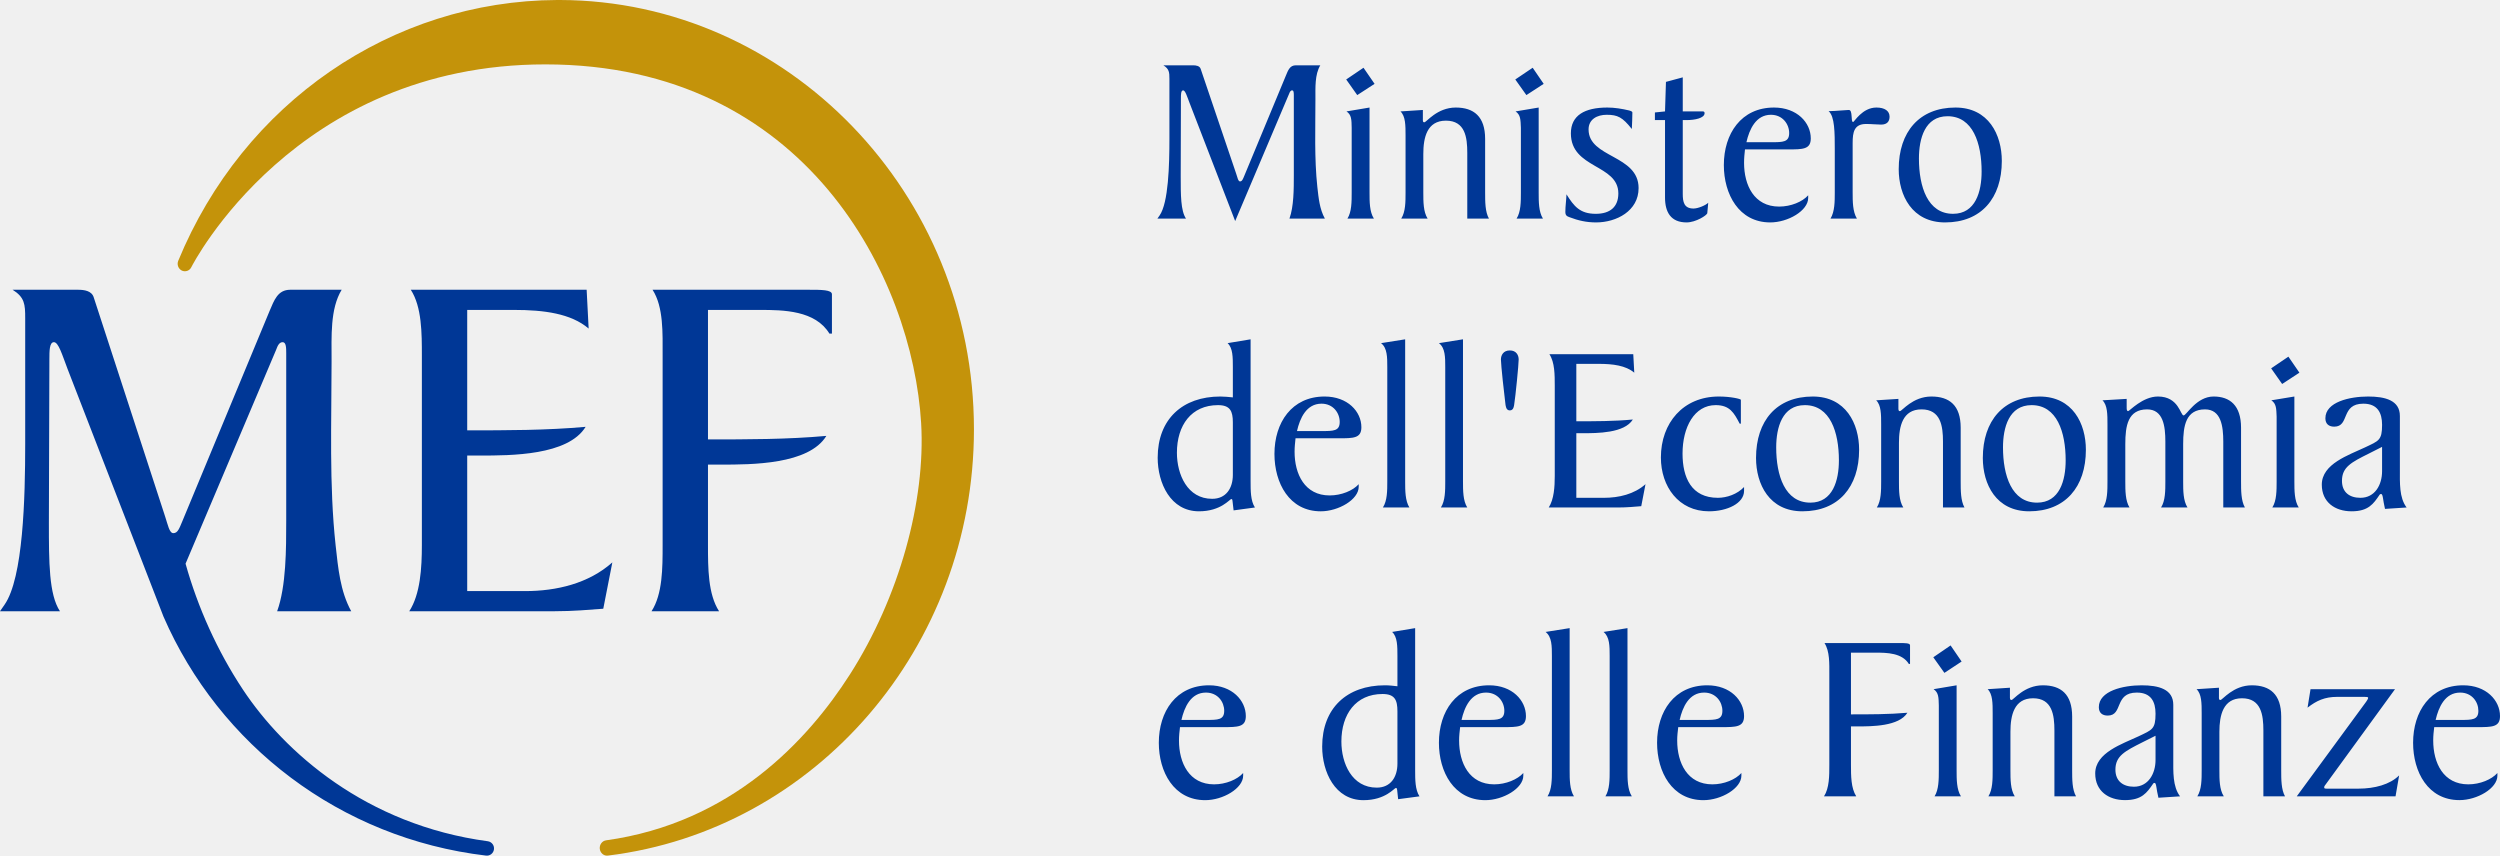
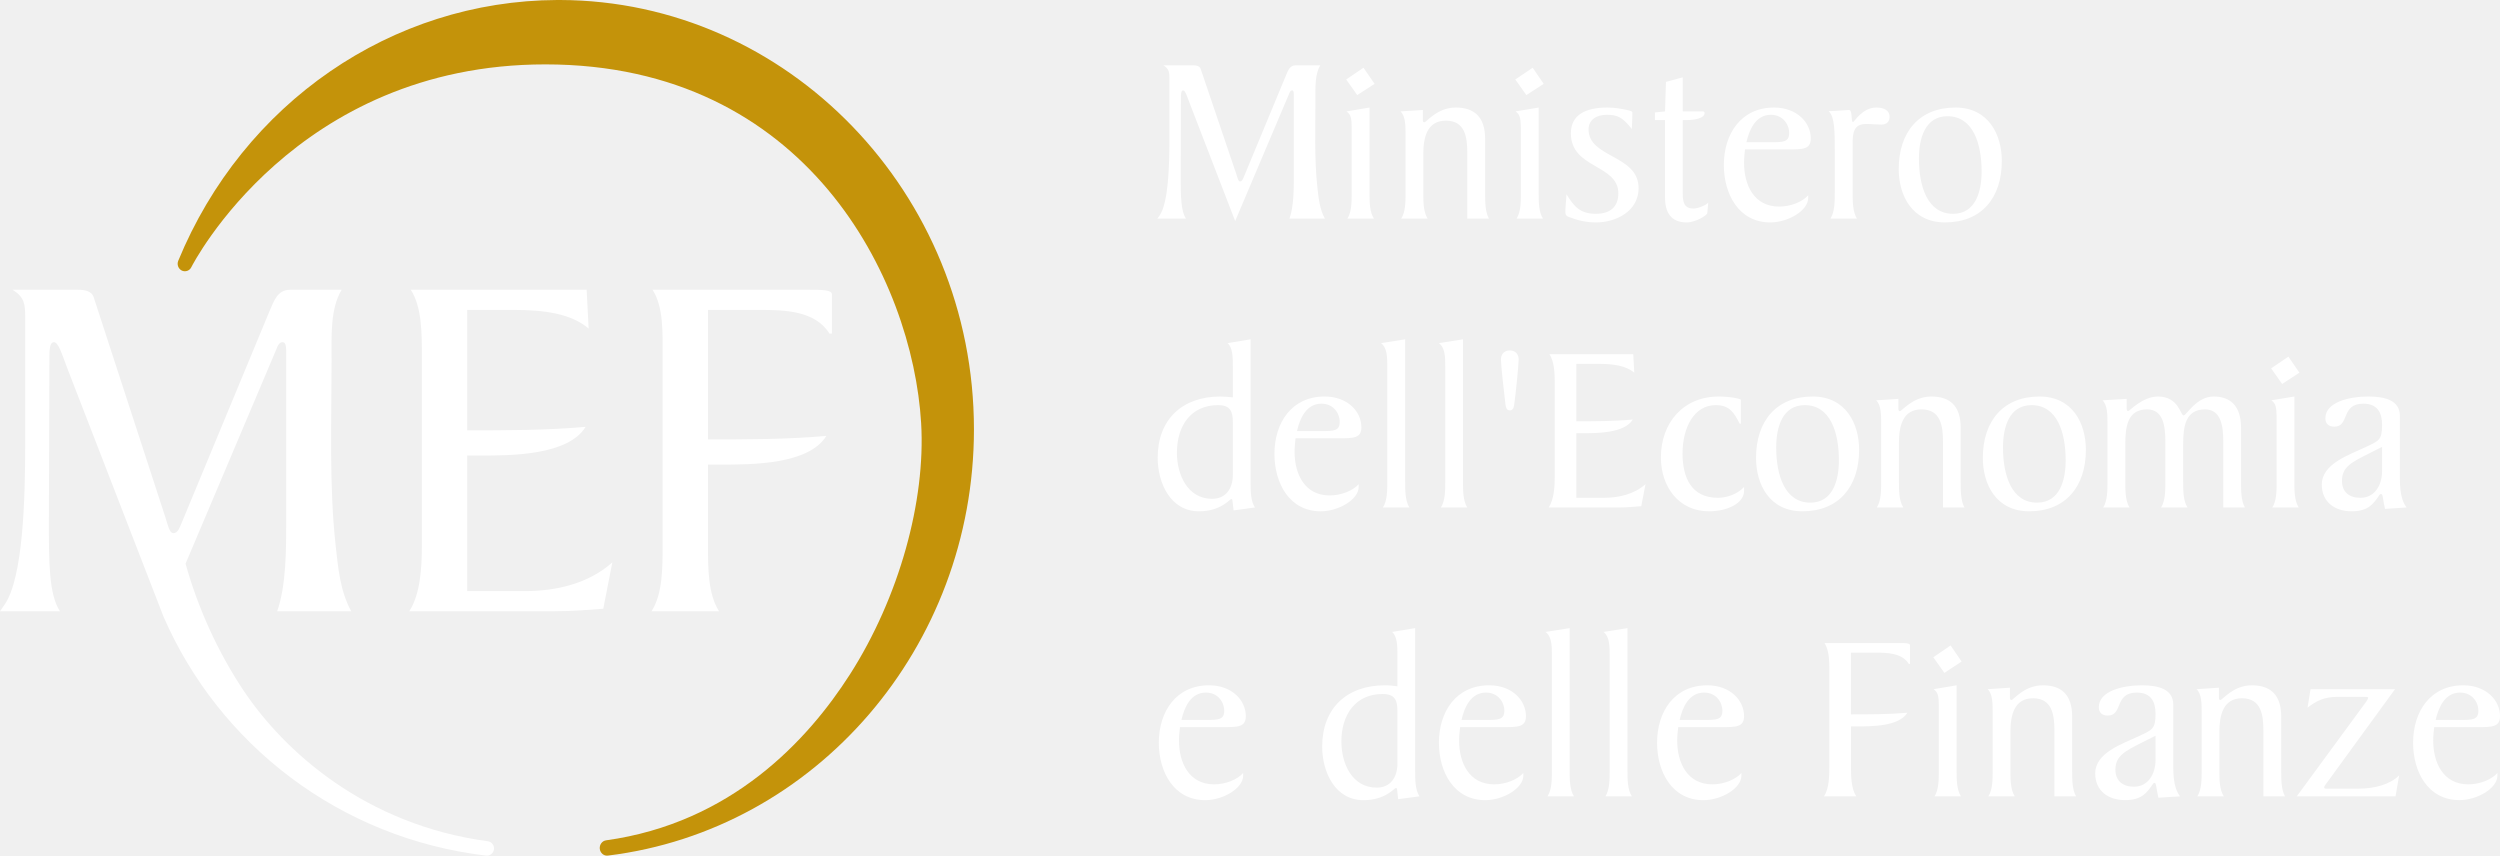
<svg xmlns="http://www.w3.org/2000/svg" version="1.2" width="288.8" height="98.846" xml:space="preserve">
-   <path fill="#003796" d="M53.972 68.283h6.694c3.61 0 7.334-.873 10.072-3.316L69.69 70.32c-1.573.118-3.493.29-5.59.29H47.279c1.281-1.977 1.455-5.005 1.455-7.625V41.101c0-2.621 0-5.649-1.28-7.628h20.315L68 37.956c-2.037-1.746-5.18-2.154-8.614-2.154h-5.414v13.912c4.482 0 9.198 0 13.68-.407-2.038 3.318-8.616 3.318-12.224 3.318h-1.456zM81.786 62.985c0 2.62 0 5.648 1.28 7.625h-7.8c1.28-1.977 1.28-5.005 1.28-7.625V41.101c0-2.621.117-5.649-1.164-7.628h18.047c1.452 0 2.676 0 2.676.524v4.542h-.29c-1.629-2.68-5.296-2.737-8.033-2.737h-5.996v14.96c4.481 0 9.196 0 13.677-.408-2.034 3.318-8.613 3.318-12.222 3.318h-1.455z" />
+   <path fill="#FFFFFF" d="M53.972 68.283h6.694c3.61 0 7.334-.873 10.072-3.316L69.69 70.32c-1.573.118-3.493.29-5.59.29H47.279c1.281-1.977 1.455-5.005 1.455-7.625V41.101c0-2.621 0-5.649-1.28-7.628h20.315L68 37.956c-2.037-1.746-5.18-2.154-8.614-2.154h-5.414v13.912c4.482 0 9.198 0 13.68-.407-2.038 3.318-8.616 3.318-12.224 3.318h-1.456zM81.786 62.985c0 2.62 0 5.648 1.28 7.625h-7.8c1.28-1.977 1.28-5.005 1.28-7.625V41.101c0-2.621.117-5.649-1.164-7.628h18.047c1.452 0 2.676 0 2.676.524v4.542h-.29c-1.629-2.68-5.296-2.737-8.033-2.737h-5.996v14.96c4.481 0 9.196 0 13.677-.408-2.034 3.318-8.613 3.318-12.222 3.318h-1.455z" />
  <path fill="#c4930a" d="M20.59 30.13a.883.883 0 0 0 .412 1.125.822.822 0 0 0 1.099-.389c.116-.234 11.98-23.428 40.897-23.428 30.169 0 42.426 24.784 43.412 41.443.531 8.974-2.52 20.097-8.225 29.027-4.878 7.636-13.724 17.161-28.18 19.168-.455.065-.776.518-.718.99.057.472.47.83.926.774 24.02-2.94 42.297-24.11 42.297-49.24C112.51 22.298 90.984.08 64.7 0h-.335C45.266.08 28.098 11.886 20.589 30.13z" />
-   <path fill="#003796" d="M18.886 71.23c6.434 14.79 20.372 25.616 37.272 27.61.446.053.85-.282.905-.727a.834.834 0 0 0-.7-.93c-14.098-1.888-23.544-10.346-28.301-17.522-2.963-4.47-5.226-9.523-6.626-14.545l10.465-24.714c.173-.467.349-.874.756-.874.407 0 .407.698.407 1.28v19.327c0 3.26 0 7.567-1.047 10.475h8.556c-1.28-2.327-1.513-5.005-1.803-7.625-.758-6.983-.466-14.26-.466-21.246 0-2.91-.176-6.053 1.165-8.266H33.53c-1.456 0-1.861 1.223-2.386 2.445L21.072 60.193c-.348.814-.523 1.397-1.047 1.397-.465 0-.64-.99-.931-1.863l-8.268-25.38c-.234-.757-1.107-.874-1.805-.874H1.456c1.397.874 1.455 1.688 1.455 3.26v14.552c0 6.288-.234 15.486-2.386 18.57L0 70.611h6.927c-1.28-1.92-1.28-5.703-1.28-10.243l.058-18.92c0-.873 0-1.92.523-1.92.525 0 .932 1.396 1.573 3.084zM152.521 7.545c-.64 1.055-.563 2.559-.563 3.947 0 3.326-.136 6.793.223 10.122.143 1.252.254 2.526.867 3.636h-4.09c.504-1.384.504-3.436.504-4.993v-9.211c0-.276 0-.607-.19-.607-.189 0-.274.185-.362.413l-6.223 14.685-5.263-13.631c-.31-.808-.503-1.467-.75-1.467-.255 0-.255.5-.255.913l-.023 9.015c0 2.169 0 3.976.608 4.883h-3.3l.25-.354c1.03-1.475 1.137-5.852 1.137-8.855v-6.94c0-.753-.032-1.143-.7-1.556h3.444c.34 0 .751.063.866.413l4.101 12.103c.143.417.227.897.442.897.256 0 .343-.285.507-.672l4.803-11.573c.242-.578.444-1.168 1.131-1.168h2.836zM157.511 7.826l1.28 1.86-2.002 1.299-1.276-1.804zm.697 4.597v9.837c0 1.028 0 2.215.504 2.99h-3.054c.488-.775.488-1.962.488-2.99v-7.495c-.016-.947-.016-1.505-.6-1.894zM164.369 12.703v.978c0 .228-.032.447.168.447.25 0 1.468-1.705 3.632-1.705 2.086 0 3.393 1.036 3.393 3.618v6.219c0 1.028 0 2.215.44 2.99H169.5v-7.605c0-1.761-.239-3.707-2.465-3.707-2.194 0-2.614 1.962-2.614 3.85v4.472c0 1.028 0 2.215.498 2.99h-3.048c.498-.775.498-1.962.498-2.99v-6.61c0-1.136 0-2.223-.584-2.779zM177.056 7.826l1.27 1.86-1.998 1.299-1.282-1.804zm.692 4.597v9.837c0 1.028 0 2.215.492 2.99h-3.043c.496-.775.496-1.962.496-2.99v-7.495c-.037-.947-.037-1.505-.615-1.894zM189.29 21.734c0 2.634-2.556 3.96-4.91 3.96-1.111 0-2.064-.216-3.082-.607-.308-.108-.468-.217-.468-.612 0-.662.105-1.334.13-2.028.866 1.387 1.557 2.253 3.387 2.253 1.635 0 2.604-.787 2.604-2.357 0-3.391-5.483-2.834-5.483-6.938 0-2.086 1.604-2.982 4.213-2.982.828 0 1.686.139 2.524.339.084.03.367.082.367.245 0 .508-.035 1.314-.063 1.895-1.08-1.361-1.634-1.642-2.912-1.642-1.078 0-2.086.509-2.086 1.694 0 3.306 5.78 2.914 5.78 6.78zM194.392 8.935v3.936h2.275c.112 0 .247 0 .247.198 0 .59-1.163.803-2.053.803h-.469v8.52c0 .921.135 1.698 1.246 1.698.5 0 1.393-.362 1.697-.669l-.109 1.198c-.027.251-1.336 1.075-2.389 1.075-1.83 0-2.494-1.19-2.494-2.881v-8.94h-1.168v-.882l1.168-.12.108-3.412zM201.58 17.26c-.055.529-.106.974-.106 1.555 0 2.576 1.16 5.05 4.05 5.05 1.358 0 2.692-.552 3.358-1.305v.306c0 1.477-2.338 2.828-4.384 2.828-3.637 0-5.36-3.279-5.36-6.624 0-3.615 2-6.647 5.795-6.647 2.672 0 4.248 1.758 4.248 3.564 0 1.273-.914 1.273-2.637 1.273zm3.029-.832c1.357 0 2.076 0 2.076-1.059 0-1.021-.75-2.11-2.111-2.11-1.739 0-2.492 1.696-2.828 3.169zM211.953 17.313c0-1.973 0-3.885-.713-4.47 1.031-.024 1.992-.14 2.334-.14.498 0 .19 1.393.498 1.393.13 0 1.054-1.673 2.691-1.673.965 0 1.52.396 1.52 1.058 0 .523-.272.912-.969.912-.518 0-1.078-.071-1.746-.071-1.387 0-1.55.968-1.55 2.186v5.718c0 1.035 0 2.22.491 3.024h-3.049c.493-.803.493-1.99.493-3.024v-4.913zM224.703 25.695c-3.832 0-5.364-3.135-5.364-6.158 0-4.302 2.387-7.114 6.553-7.114 3.83 0 5.358 3.142 5.358 6.171 0 4.303-2.385 7.1-6.547 7.1zm.914-.996c2.607 0 3.299-2.579 3.299-4.887 0-3.25-1.002-6.385-3.936-6.385-2.617 0-3.305 2.586-3.305 4.886 0 3.246 1 6.386 3.942 6.386zM142.505 58.96l-.123-1.057c0-.088-.017-.255-.135-.255-.192 0-1.188 1.418-3.742 1.418-3.297 0-4.77-3.268-4.77-6.188 0-4.44 2.856-7.072 7.239-7.072.499 0 .97.054 1.445.1v-3.494c0-1.137 0-2.222-.61-2.773l2.66-.441v16.426c0 1.055 0 2.242.5 3.001zm-.086-10.164c0-1.304-.31-1.995-1.719-1.995-3.08 0-4.743 2.33-4.743 5.5 0 2.516 1.215 5.322 4.07 5.322 1.61 0 2.392-1.225 2.392-2.768zM149.66 50.632c-.053.522-.11.974-.11 1.558 0 2.574 1.168 5.043 4.051 5.043 1.356 0 2.693-.554 3.356-1.301v.305c0 1.471-2.334 2.83-4.383 2.83-3.639 0-5.35-3.27-5.35-6.63 0-3.607 1.992-6.632 5.795-6.632 2.66 0 4.248 1.74 4.248 3.55 0 1.277-.916 1.277-2.644 1.277zm3.023-.836c1.363 0 2.08 0 2.08-1.054 0-1.027-.746-2.11-2.101-2.11-1.752 0-2.5 1.686-2.834 3.164zM159.751 58.626c.508-.777.508-1.974.508-3.002V42.412c0-1.138 0-2.222-.722-2.772l2.787-.442v16.426c0 1.028 0 2.225.49 3.002zM166.45 58.626c.505-.777.505-1.974.505-3.002V42.412c0-1.138 0-2.222-.73-2.772l2.78-.442v16.426c0 1.028 0 2.225.495 3.002zM173.914 46.739c-.133-.984-.528-4.636-.528-5.21 0-.496.283-1.047 1.028-1.047.748 0 1.023.55 1.023 1.046 0 .575-.36 4.227-.518 5.21-.027.137-.054.673-.505.673-.448 0-.467-.536-.5-.672zM182.097 57.507h3.194c1.712 0 3.5-.414 4.798-1.575l-.492 2.543c-.754.061-1.672.15-2.672.15h-8.015c.609-.951.695-2.388.695-3.639V44.558c0-1.258 0-2.698-.615-3.638h9.685l.116 2.133c-.977-.831-2.473-1.02-4.106-1.02h-2.588v6.633c2.135 0 4.393 0 6.528-.204-.973 1.583-4.106 1.583-5.83 1.583h-.698zM201.105 48.945h-.135c-.666-1.28-1.16-2.145-2.773-2.145-2.475 0-3.83 2.555-3.83 5.6 0 2.776 1.025 5.107 4.08 5.107 1.025 0 2.244-.413 3.027-1.248v.445c0 1.442-1.943 2.362-4.058 2.362-3.493 0-5.55-2.856-5.55-6.218 0-3.996 2.583-7.042 6.69-7.042 1.363 0 2.549.273 2.549.38zM208.214 59.066c-3.828 0-5.357-3.134-5.357-6.163 0-4.304 2.38-7.097 6.553-7.097 3.822 0 5.355 3.138 5.355 6.152 0 4.302-2.389 7.108-6.55 7.108zm.916-1c2.604 0 3.3-2.58 3.3-4.885 0-3.251-.999-6.38-3.936-6.38-2.614 0-3.307 2.587-3.307 4.88 0 3.243 1 6.384 3.943 6.384zM219.304 46.079v.968c0 .225-.02.446.174.446.248 0 1.47-1.687 3.633-1.687 2.084 0 3.387 1.015 3.387 3.607v6.211c0 1.028 0 2.225.439 3.001h-2.484v-7.613c0-1.77-.252-3.721-2.479-3.721-2.197 0-2.607 1.977-2.607 3.863v4.47c0 1.028 0 2.225.504 3.001h-3.06c.5-.776.5-1.973.5-3.001v-6.599c0-1.145 0-2.225-.575-2.781zM234.416 59.066c-3.834 0-5.36-3.134-5.36-6.163 0-4.304 2.389-7.097 6.545-7.097 3.836 0 5.36 3.13 5.36 6.152 0 4.302-2.391 7.108-6.545 7.108zm.902-1c2.619 0 3.307-2.58 3.307-4.885 0-3.251-.993-6.38-3.936-6.38-2.613 0-3.303 2.587-3.303 4.88 0 3.243.998 6.384 3.932 6.384zM243.455 49.024c0-1.145 0-2.223-.577-2.78l2.795-.165v.968c0 .225 0 .445.172.445.158 0 1.66-1.687 3.44-1.687 2.418 0 2.586 2.185 2.965 2.185.33 0 1.476-2.185 3.468-2.185 1.865 0 3.168 1.016 3.168 3.608v6.211c0 1.028 0 2.225.446 3.002h-2.499v-7.614c0-1.77-.25-3.72-2.107-3.72-2.223 0-2.527 1.897-2.527 4.008v4.324c0 1.028 0 2.225.502 3.002h-3.057c.498-.777.498-1.974.498-3.002v-4.612c0-1.77-.242-3.72-2.105-3.72-2.225 0-2.522 1.897-2.522 4.008v4.324c0 1.028 0 2.225.488 3.002h-3.043c.495-.777.495-1.974.495-3.002zM264.355 41.2l1.273 1.852-1.994 1.306-1.271-1.806zm.691 4.605v9.819c0 1.028 0 2.225.506 3.001h-3.054c.498-.776.498-1.973.498-3.001v-7.497c-.036-.938-.036-1.494-.612-1.883zM275.515 58.788c-.25-1.028-.22-1.72-.447-1.72-.115 0-.145.051-.176.084-.71 1.05-1.29 1.914-3.238 1.914-1.92 0-3.44-1.055-3.44-3.08 0-2.412 3.127-3.417 4.994-4.304 1.579-.753 1.97-.801 1.97-2.605 0-1.391-.528-2.444-2.165-2.444-2.637 0-1.553 2.655-3.361 2.655-.606 0-1.024-.298-1.024-.97 0-1.88 2.797-2.512 4.94-2.512 1.967 0 3.666.438 3.666 2.243v6.101c0 1.648-.086 3.332.777 4.475l-2.496.163zm-2.84-1.281c1.67 0 2.502-1.487 2.502-3.074v-2.81l-1.5.76c-2.052 1.02-3.133 1.574-3.133 3.162 0 1.33.881 1.962 2.131 1.962zM136.312 83.998c-.059.53-.116.969-.116 1.546 0 2.585 1.174 5.064 4.058 5.064 1.354 0 2.69-.56 3.355-1.31v.307c0 1.467-2.329 2.83-4.381 2.83-3.633 0-5.362-3.272-5.362-6.631 0-3.612 2.005-6.638 5.803-6.638 2.658 0 4.248 1.751 4.248 3.555 0 1.277-.914 1.277-2.637 1.277zm3.025-.832c1.364 0 2.084 0 2.084-1.057 0-1.023-.747-2.102-2.112-2.102-1.747 0-2.493 1.687-2.83 3.159zM161.513 92.323l-.113-1.057c0-.078-.031-.245-.14-.245-.192 0-1.198 1.415-3.749 1.415-3.303 0-4.773-3.274-4.773-6.19 0-4.44 2.857-7.08 7.25-7.08.496 0 .967.057 1.443.112v-3.494c0-1.141 0-2.221-.613-2.783l2.66-.44v16.441c0 1.046 0 2.24.502 2.991zm-.082-10.154c0-1.307-.305-1.997-1.722-1.997-3.084 0-4.752 2.34-4.752 5.492 0 2.528 1.222 5.324 4.084 5.324 1.607 0 2.39-1.224 2.39-2.771zM168.673 83.998c-.056.53-.117.969-.117 1.546 0 2.585 1.164 5.064 4.057 5.064 1.353 0 2.687-.56 3.361-1.31v.307c0 1.467-2.342 2.83-4.383 2.83-3.644 0-5.367-3.272-5.367-6.631 0-3.612 2.004-6.638 5.803-6.638 2.668 0 4.25 1.751 4.25 3.555 0 1.277-.918 1.277-2.645 1.277zm3.02-.832c1.361 0 2.088 0 2.088-1.057 0-1.023-.754-2.102-2.117-2.102-1.745 0-2.497 1.687-2.827 3.159zM178.769 91.993c.506-.784.506-1.969.506-2.99V75.785c0-1.142 0-2.222-.729-2.784l2.78-.44v16.442c0 1.021 0 2.206.498 2.99zM185.458 91.993c.49-.784.49-1.969.49-2.99V75.785c0-1.142 0-2.222-.708-2.784l2.767-.44v16.434c0 1.03 0 2.214.502 2.998zM193.869 83.998c-.059.53-.12.969-.12 1.546 0 2.585 1.17 5.064 4.063 5.064 1.354 0 2.688-.56 3.354-1.31v.307c0 1.467-2.325 2.83-4.387 2.83-3.633 0-5.354-3.272-5.354-6.631 0-3.612 2-6.638 5.801-6.638 2.666 0 4.248 1.751 4.248 3.555 0 1.277-.92 1.277-2.633 1.277zm3.025-.832c1.357 0 2.076 0 2.076-1.057 0-1.023-.75-2.102-2.107-2.102-1.75 0-2.498 1.687-2.83 3.159zM213.824 88.356c0 1.25 0 2.692.61 3.637h-3.727c.617-.945.617-2.388.617-3.637V77.924c0-1.25.056-2.697-.56-3.64h8.603c.699 0 1.28 0 1.28.255v2.155h-.14c-.78-1.267-2.525-1.3-3.834-1.3h-2.85v7.13c2.13 0 4.38 0 6.52-.187-.976 1.579-4.107 1.579-5.836 1.579h-.683zM225.332 74.56l1.273 1.86-1.988 1.31-1.282-1.802zm.695 4.607v9.827c0 1.03 0 2.215.502 3h-3.049c.492-.785.492-1.97.492-3v-7.492c-.023-.942-.023-1.494-.605-1.888zM232.187 79.445v.967c0 .235-.023.45.18.45.238 0 1.455-1.695 3.625-1.695 2.088 0 3.383 1.03 3.383 3.608v6.22c0 1.03 0 2.214.449 2.998h-2.498v-7.605c0-1.78-.254-3.724-2.465-3.724-2.194 0-2.615 1.979-2.615 3.863v4.467c0 1.03 0 2.215.5 3h-3.047c.494-.785.494-1.97.494-3v-6.602c0-1.136 0-2.22-.58-2.778zM249.341 92.155c-.254-1.016-.224-1.712-.441-1.712-.11 0-.143.05-.166.081-.725 1.056-1.307 1.905-3.252 1.905-1.912 0-3.443-1.047-3.443-3.078 0-2.409 3.136-3.409 5.002-4.29 1.578-.756 1.966-.81 1.966-2.614 0-1.392-.525-2.44-2.164-2.44-2.635 0-1.552 2.656-3.36 2.656-.605 0-1.026-.3-1.026-.97 0-1.885 2.812-2.526 4.947-2.526 1.967 0 3.654.447 3.654 2.248v6.108c0 1.64-.084 3.33.783 4.47l-2.5.162zm-2.828-1.273c1.656 0 2.494-1.505 2.494-3.08v-2.809l-1.502.752c-2.045 1.03-3.132 1.583-3.132 3.168 0 1.328.896 1.969 2.14 1.969zM256.333 79.445v.967c0 .235-.033.45.168.45.252 0 1.47-1.695 3.627-1.695 2.088 0 3.397 1.03 3.397 3.608v6.22c0 1.03 0 2.214.441 2.998h-2.5v-7.605c0-1.78-.248-3.724-2.474-3.724-2.184 0-2.608 1.979-2.608 3.863v4.467c0 1.03 0 2.215.51 3h-3.059c.502-.785.502-1.97.502-3v-6.602c0-1.136 0-2.22-.593-2.778zM276.673 79.614l-8.043 11.048c-.06.078-.14.162-.14.302 0 .14.111.14.332.14h3.63c1.864 0 3.64-.477 4.696-1.53l-.416 2.42H265.32l8.027-10.94c.11-.164.22-.333.22-.439 0-.113-.19-.113-.44-.113h-3.143c-1.44 0-2.385.443-3.416 1.247l.344-2.135zM281.2 83.998c-.062.53-.115.969-.115 1.546 0 2.585 1.16 5.064 4.053 5.064 1.36 0 2.694-.56 3.362-1.31v.307c0 1.467-2.33 2.824-4.39 2.824-3.632 0-5.349-3.266-5.349-6.625 0-3.612 1.998-6.638 5.79-6.638 2.667 0 4.25 1.751 4.25 3.555 0 1.277-.915 1.277-2.632 1.277zm3.022-.832c1.361 0 2.08 0 2.08-1.057 0-1.023-.744-2.102-2.105-2.102-1.752 0-2.492 1.687-2.832 3.159z" />
+   <path fill="#FFFFFF" d="M18.886 71.23c6.434 14.79 20.372 25.616 37.272 27.61.446.053.85-.282.905-.727a.834.834 0 0 0-.7-.93c-14.098-1.888-23.544-10.346-28.301-17.522-2.963-4.47-5.226-9.523-6.626-14.545l10.465-24.714c.173-.467.349-.874.756-.874.407 0 .407.698.407 1.28v19.327c0 3.26 0 7.567-1.047 10.475h8.556c-1.28-2.327-1.513-5.005-1.803-7.625-.758-6.983-.466-14.26-.466-21.246 0-2.91-.176-6.053 1.165-8.266H33.53c-1.456 0-1.861 1.223-2.386 2.445L21.072 60.193c-.348.814-.523 1.397-1.047 1.397-.465 0-.64-.99-.931-1.863l-8.268-25.38c-.234-.757-1.107-.874-1.805-.874H1.456c1.397.874 1.455 1.688 1.455 3.26v14.552c0 6.288-.234 15.486-2.386 18.57L0 70.611h6.927c-1.28-1.92-1.28-5.703-1.28-10.243l.058-18.92c0-.873 0-1.92.523-1.92.525 0 .932 1.396 1.573 3.084zM152.521 7.545c-.64 1.055-.563 2.559-.563 3.947 0 3.326-.136 6.793.223 10.122.143 1.252.254 2.526.867 3.636h-4.09c.504-1.384.504-3.436.504-4.993v-9.211c0-.276 0-.607-.19-.607-.189 0-.274.185-.362.413l-6.223 14.685-5.263-13.631c-.31-.808-.503-1.467-.75-1.467-.255 0-.255.5-.255.913l-.023 9.015c0 2.169 0 3.976.608 4.883h-3.3l.25-.354c1.03-1.475 1.137-5.852 1.137-8.855v-6.94c0-.753-.032-1.143-.7-1.556h3.444c.34 0 .751.063.866.413l4.101 12.103c.143.417.227.897.442.897.256 0 .343-.285.507-.672l4.803-11.573c.242-.578.444-1.168 1.131-1.168h2.836zM157.511 7.826l1.28 1.86-2.002 1.299-1.276-1.804zm.697 4.597v9.837c0 1.028 0 2.215.504 2.99h-3.054c.488-.775.488-1.962.488-2.99v-7.495c-.016-.947-.016-1.505-.6-1.894zM164.369 12.703v.978c0 .228-.032.447.168.447.25 0 1.468-1.705 3.632-1.705 2.086 0 3.393 1.036 3.393 3.618v6.219c0 1.028 0 2.215.44 2.99H169.5v-7.605c0-1.761-.239-3.707-2.465-3.707-2.194 0-2.614 1.962-2.614 3.85v4.472c0 1.028 0 2.215.498 2.99h-3.048c.498-.775.498-1.962.498-2.99v-6.61c0-1.136 0-2.223-.584-2.779zM177.056 7.826l1.27 1.86-1.998 1.299-1.282-1.804zm.692 4.597v9.837c0 1.028 0 2.215.492 2.99h-3.043c.496-.775.496-1.962.496-2.99v-7.495c-.037-.947-.037-1.505-.615-1.894zM189.29 21.734c0 2.634-2.556 3.96-4.91 3.96-1.111 0-2.064-.216-3.082-.607-.308-.108-.468-.217-.468-.612 0-.662.105-1.334.13-2.028.866 1.387 1.557 2.253 3.387 2.253 1.635 0 2.604-.787 2.604-2.357 0-3.391-5.483-2.834-5.483-6.938 0-2.086 1.604-2.982 4.213-2.982.828 0 1.686.139 2.524.339.084.03.367.082.367.245 0 .508-.035 1.314-.063 1.895-1.08-1.361-1.634-1.642-2.912-1.642-1.078 0-2.086.509-2.086 1.694 0 3.306 5.78 2.914 5.78 6.78zM194.392 8.935v3.936h2.275c.112 0 .247 0 .247.198 0 .59-1.163.803-2.053.803h-.469v8.52c0 .921.135 1.698 1.246 1.698.5 0 1.393-.362 1.697-.669l-.109 1.198c-.027.251-1.336 1.075-2.389 1.075-1.83 0-2.494-1.19-2.494-2.881v-8.94h-1.168v-.882l1.168-.12.108-3.412zM201.58 17.26c-.055.529-.106.974-.106 1.555 0 2.576 1.16 5.05 4.05 5.05 1.358 0 2.692-.552 3.358-1.305v.306c0 1.477-2.338 2.828-4.384 2.828-3.637 0-5.36-3.279-5.36-6.624 0-3.615 2-6.647 5.795-6.647 2.672 0 4.248 1.758 4.248 3.564 0 1.273-.914 1.273-2.637 1.273zm3.029-.832c1.357 0 2.076 0 2.076-1.059 0-1.021-.75-2.11-2.111-2.11-1.739 0-2.492 1.696-2.828 3.169zM211.953 17.313c0-1.973 0-3.885-.713-4.47 1.031-.024 1.992-.14 2.334-.14.498 0 .19 1.393.498 1.393.13 0 1.054-1.673 2.691-1.673.965 0 1.52.396 1.52 1.058 0 .523-.272.912-.969.912-.518 0-1.078-.071-1.746-.071-1.387 0-1.55.968-1.55 2.186v5.718c0 1.035 0 2.22.491 3.024h-3.049c.493-.803.493-1.99.493-3.024v-4.913zM224.703 25.695c-3.832 0-5.364-3.135-5.364-6.158 0-4.302 2.387-7.114 6.553-7.114 3.83 0 5.358 3.142 5.358 6.171 0 4.303-2.385 7.1-6.547 7.1zm.914-.996c2.607 0 3.299-2.579 3.299-4.887 0-3.25-1.002-6.385-3.936-6.385-2.617 0-3.305 2.586-3.305 4.886 0 3.246 1 6.386 3.942 6.386zM142.505 58.96l-.123-1.057c0-.088-.017-.255-.135-.255-.192 0-1.188 1.418-3.742 1.418-3.297 0-4.77-3.268-4.77-6.188 0-4.44 2.856-7.072 7.239-7.072.499 0 .97.054 1.445.1v-3.494c0-1.137 0-2.222-.61-2.773l2.66-.441v16.426c0 1.055 0 2.242.5 3.001zm-.086-10.164c0-1.304-.31-1.995-1.719-1.995-3.08 0-4.743 2.33-4.743 5.5 0 2.516 1.215 5.322 4.07 5.322 1.61 0 2.392-1.225 2.392-2.768zM149.66 50.632c-.053.522-.11.974-.11 1.558 0 2.574 1.168 5.043 4.051 5.043 1.356 0 2.693-.554 3.356-1.301v.305c0 1.471-2.334 2.83-4.383 2.83-3.639 0-5.35-3.27-5.35-6.63 0-3.607 1.992-6.632 5.795-6.632 2.66 0 4.248 1.74 4.248 3.55 0 1.277-.916 1.277-2.644 1.277zm3.023-.836c1.363 0 2.08 0 2.08-1.054 0-1.027-.746-2.11-2.101-2.11-1.752 0-2.5 1.686-2.834 3.164zM159.751 58.626c.508-.777.508-1.974.508-3.002V42.412c0-1.138 0-2.222-.722-2.772l2.787-.442v16.426c0 1.028 0 2.225.49 3.002zM166.45 58.626c.505-.777.505-1.974.505-3.002V42.412c0-1.138 0-2.222-.73-2.772l2.78-.442v16.426c0 1.028 0 2.225.495 3.002zM173.914 46.739c-.133-.984-.528-4.636-.528-5.21 0-.496.283-1.047 1.028-1.047.748 0 1.023.55 1.023 1.046 0 .575-.36 4.227-.518 5.21-.027.137-.054.673-.505.673-.448 0-.467-.536-.5-.672zM182.097 57.507h3.194c1.712 0 3.5-.414 4.798-1.575l-.492 2.543c-.754.061-1.672.15-2.672.15h-8.015c.609-.951.695-2.388.695-3.639V44.558c0-1.258 0-2.698-.615-3.638h9.685l.116 2.133c-.977-.831-2.473-1.02-4.106-1.02h-2.588v6.633c2.135 0 4.393 0 6.528-.204-.973 1.583-4.106 1.583-5.83 1.583h-.698zM201.105 48.945h-.135c-.666-1.28-1.16-2.145-2.773-2.145-2.475 0-3.83 2.555-3.83 5.6 0 2.776 1.025 5.107 4.08 5.107 1.025 0 2.244-.413 3.027-1.248v.445c0 1.442-1.943 2.362-4.058 2.362-3.493 0-5.55-2.856-5.55-6.218 0-3.996 2.583-7.042 6.69-7.042 1.363 0 2.549.273 2.549.38zM208.214 59.066c-3.828 0-5.357-3.134-5.357-6.163 0-4.304 2.38-7.097 6.553-7.097 3.822 0 5.355 3.138 5.355 6.152 0 4.302-2.389 7.108-6.55 7.108zm.916-1c2.604 0 3.3-2.58 3.3-4.885 0-3.251-.999-6.38-3.936-6.38-2.614 0-3.307 2.587-3.307 4.88 0 3.243 1 6.384 3.943 6.384zM219.304 46.079v.968c0 .225-.02.446.174.446.248 0 1.47-1.687 3.633-1.687 2.084 0 3.387 1.015 3.387 3.607v6.211c0 1.028 0 2.225.439 3.001h-2.484v-7.613c0-1.77-.252-3.721-2.479-3.721-2.197 0-2.607 1.977-2.607 3.863v4.47c0 1.028 0 2.225.504 3.001h-3.06c.5-.776.5-1.973.5-3.001v-6.599c0-1.145 0-2.225-.575-2.781zM234.416 59.066c-3.834 0-5.36-3.134-5.36-6.163 0-4.304 2.389-7.097 6.545-7.097 3.836 0 5.36 3.13 5.36 6.152 0 4.302-2.391 7.108-6.545 7.108zm.902-1c2.619 0 3.307-2.58 3.307-4.885 0-3.251-.993-6.38-3.936-6.38-2.613 0-3.303 2.587-3.303 4.88 0 3.243.998 6.384 3.932 6.384zM243.455 49.024c0-1.145 0-2.223-.577-2.78l2.795-.165v.968c0 .225 0 .445.172.445.158 0 1.66-1.687 3.44-1.687 2.418 0 2.586 2.185 2.965 2.185.33 0 1.476-2.185 3.468-2.185 1.865 0 3.168 1.016 3.168 3.608v6.211c0 1.028 0 2.225.446 3.002h-2.499v-7.614c0-1.77-.25-3.72-2.107-3.72-2.223 0-2.527 1.897-2.527 4.008v4.324c0 1.028 0 2.225.502 3.002h-3.057c.498-.777.498-1.974.498-3.002v-4.612c0-1.77-.242-3.72-2.105-3.72-2.225 0-2.522 1.897-2.522 4.008v4.324c0 1.028 0 2.225.488 3.002h-3.043c.495-.777.495-1.974.495-3.002zM264.355 41.2l1.273 1.852-1.994 1.306-1.271-1.806zm.691 4.605v9.819c0 1.028 0 2.225.506 3.001h-3.054c.498-.776.498-1.973.498-3.001v-7.497c-.036-.938-.036-1.494-.612-1.883zM275.515 58.788c-.25-1.028-.22-1.72-.447-1.72-.115 0-.145.051-.176.084-.71 1.05-1.29 1.914-3.238 1.914-1.92 0-3.44-1.055-3.44-3.08 0-2.412 3.127-3.417 4.994-4.304 1.579-.753 1.97-.801 1.97-2.605 0-1.391-.528-2.444-2.165-2.444-2.637 0-1.553 2.655-3.361 2.655-.606 0-1.024-.298-1.024-.97 0-1.88 2.797-2.512 4.94-2.512 1.967 0 3.666.438 3.666 2.243v6.101c0 1.648-.086 3.332.777 4.475l-2.496.163zm-2.84-1.281c1.67 0 2.502-1.487 2.502-3.074v-2.81l-1.5.76c-2.052 1.02-3.133 1.574-3.133 3.162 0 1.33.881 1.962 2.131 1.962zM136.312 83.998c-.059.53-.116.969-.116 1.546 0 2.585 1.174 5.064 4.058 5.064 1.354 0 2.69-.56 3.355-1.31v.307c0 1.467-2.329 2.83-4.381 2.83-3.633 0-5.362-3.272-5.362-6.631 0-3.612 2.005-6.638 5.803-6.638 2.658 0 4.248 1.751 4.248 3.555 0 1.277-.914 1.277-2.637 1.277zm3.025-.832c1.364 0 2.084 0 2.084-1.057 0-1.023-.747-2.102-2.112-2.102-1.747 0-2.493 1.687-2.83 3.159zM161.513 92.323l-.113-1.057c0-.078-.031-.245-.14-.245-.192 0-1.198 1.415-3.749 1.415-3.303 0-4.773-3.274-4.773-6.19 0-4.44 2.857-7.08 7.25-7.08.496 0 .967.057 1.443.112v-3.494c0-1.141 0-2.221-.613-2.783l2.66-.44v16.441c0 1.046 0 2.24.502 2.991zm-.082-10.154c0-1.307-.305-1.997-1.722-1.997-3.084 0-4.752 2.34-4.752 5.492 0 2.528 1.222 5.324 4.084 5.324 1.607 0 2.39-1.224 2.39-2.771zM168.673 83.998c-.056.53-.117.969-.117 1.546 0 2.585 1.164 5.064 4.057 5.064 1.353 0 2.687-.56 3.361-1.31v.307c0 1.467-2.342 2.83-4.383 2.83-3.644 0-5.367-3.272-5.367-6.631 0-3.612 2.004-6.638 5.803-6.638 2.668 0 4.25 1.751 4.25 3.555 0 1.277-.918 1.277-2.645 1.277zm3.02-.832c1.361 0 2.088 0 2.088-1.057 0-1.023-.754-2.102-2.117-2.102-1.745 0-2.497 1.687-2.827 3.159zM178.769 91.993c.506-.784.506-1.969.506-2.99V75.785c0-1.142 0-2.222-.729-2.784l2.78-.44v16.442c0 1.021 0 2.206.498 2.99zM185.458 91.993c.49-.784.49-1.969.49-2.99V75.785c0-1.142 0-2.222-.708-2.784l2.767-.44v16.434c0 1.03 0 2.214.502 2.998zM193.869 83.998c-.059.53-.12.969-.12 1.546 0 2.585 1.17 5.064 4.063 5.064 1.354 0 2.688-.56 3.354-1.31v.307c0 1.467-2.325 2.83-4.387 2.83-3.633 0-5.354-3.272-5.354-6.631 0-3.612 2-6.638 5.801-6.638 2.666 0 4.248 1.751 4.248 3.555 0 1.277-.92 1.277-2.633 1.277zm3.025-.832c1.357 0 2.076 0 2.076-1.057 0-1.023-.75-2.102-2.107-2.102-1.75 0-2.498 1.687-2.83 3.159zM213.824 88.356c0 1.25 0 2.692.61 3.637h-3.727c.617-.945.617-2.388.617-3.637V77.924c0-1.25.056-2.697-.56-3.64h8.603c.699 0 1.28 0 1.28.255v2.155h-.14c-.78-1.267-2.525-1.3-3.834-1.3h-2.85v7.13c2.13 0 4.38 0 6.52-.187-.976 1.579-4.107 1.579-5.836 1.579h-.683zM225.332 74.56l1.273 1.86-1.988 1.31-1.282-1.802zm.695 4.607v9.827c0 1.03 0 2.215.502 3h-3.049c.492-.785.492-1.97.492-3v-7.492c-.023-.942-.023-1.494-.605-1.888zM232.187 79.445v.967c0 .235-.023.45.18.45.238 0 1.455-1.695 3.625-1.695 2.088 0 3.383 1.03 3.383 3.608v6.22c0 1.03 0 2.214.449 2.998h-2.498v-7.605c0-1.78-.254-3.724-2.465-3.724-2.194 0-2.615 1.979-2.615 3.863v4.467c0 1.03 0 2.215.5 3h-3.047c.494-.785.494-1.97.494-3v-6.602c0-1.136 0-2.22-.58-2.778zM249.341 92.155c-.254-1.016-.224-1.712-.441-1.712-.11 0-.143.05-.166.081-.725 1.056-1.307 1.905-3.252 1.905-1.912 0-3.443-1.047-3.443-3.078 0-2.409 3.136-3.409 5.002-4.29 1.578-.756 1.966-.81 1.966-2.614 0-1.392-.525-2.44-2.164-2.44-2.635 0-1.552 2.656-3.36 2.656-.605 0-1.026-.3-1.026-.97 0-1.885 2.812-2.526 4.947-2.526 1.967 0 3.654.447 3.654 2.248v6.108c0 1.64-.084 3.33.783 4.47l-2.5.162zm-2.828-1.273c1.656 0 2.494-1.505 2.494-3.08v-2.809l-1.502.752c-2.045 1.03-3.132 1.583-3.132 3.168 0 1.328.896 1.969 2.14 1.969zM256.333 79.445v.967c0 .235-.033.45.168.45.252 0 1.47-1.695 3.627-1.695 2.088 0 3.397 1.03 3.397 3.608v6.22c0 1.03 0 2.214.441 2.998h-2.5v-7.605c0-1.78-.248-3.724-2.474-3.724-2.184 0-2.608 1.979-2.608 3.863v4.467c0 1.03 0 2.215.51 3h-3.059c.502-.785.502-1.97.502-3v-6.602c0-1.136 0-2.22-.593-2.778zM276.673 79.614l-8.043 11.048c-.06.078-.14.162-.14.302 0 .14.111.14.332.14h3.63c1.864 0 3.64-.477 4.696-1.53l-.416 2.42H265.32l8.027-10.94c.11-.164.22-.333.22-.439 0-.113-.19-.113-.44-.113h-3.143c-1.44 0-2.385.443-3.416 1.247l.344-2.135zM281.2 83.998c-.062.53-.115.969-.115 1.546 0 2.585 1.16 5.064 4.053 5.064 1.36 0 2.694-.56 3.362-1.31v.307c0 1.467-2.33 2.824-4.39 2.824-3.632 0-5.349-3.266-5.349-6.625 0-3.612 1.998-6.638 5.79-6.638 2.667 0 4.25 1.751 4.25 3.555 0 1.277-.915 1.277-2.632 1.277zm3.022-.832c1.361 0 2.08 0 2.08-1.057 0-1.023-.744-2.102-2.105-2.102-1.752 0-2.492 1.687-2.832 3.159z" />
</svg>
